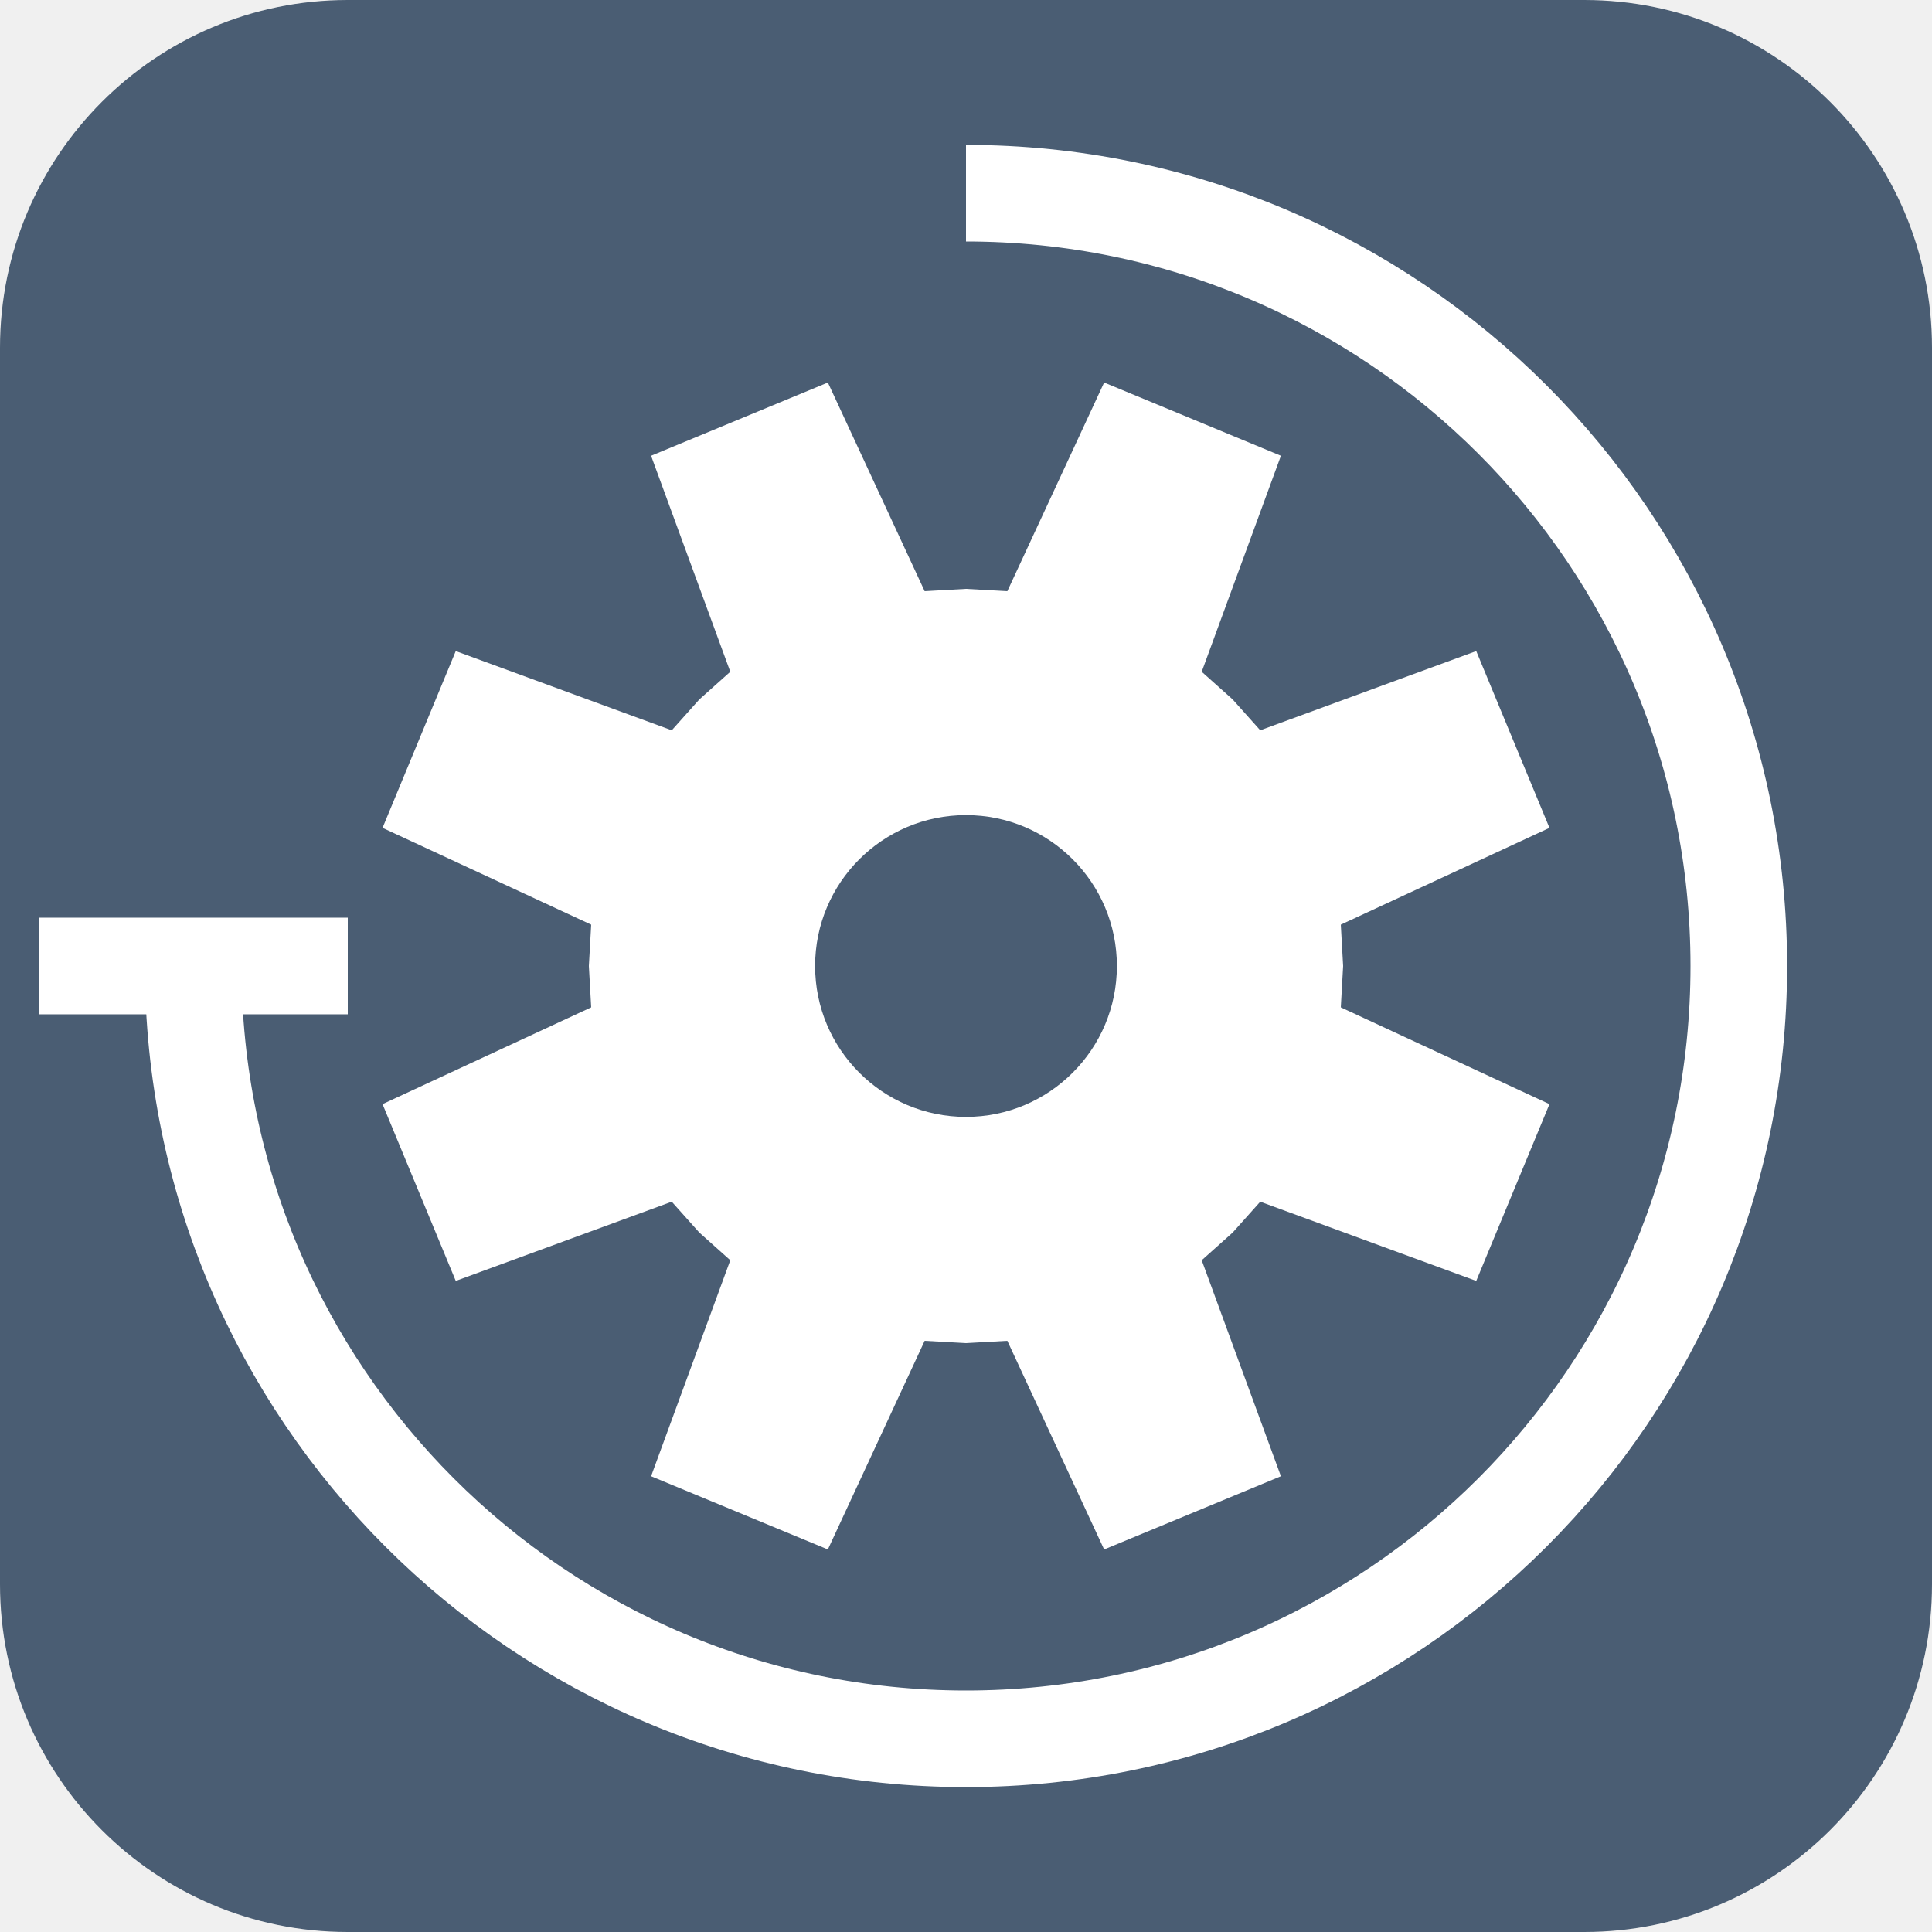
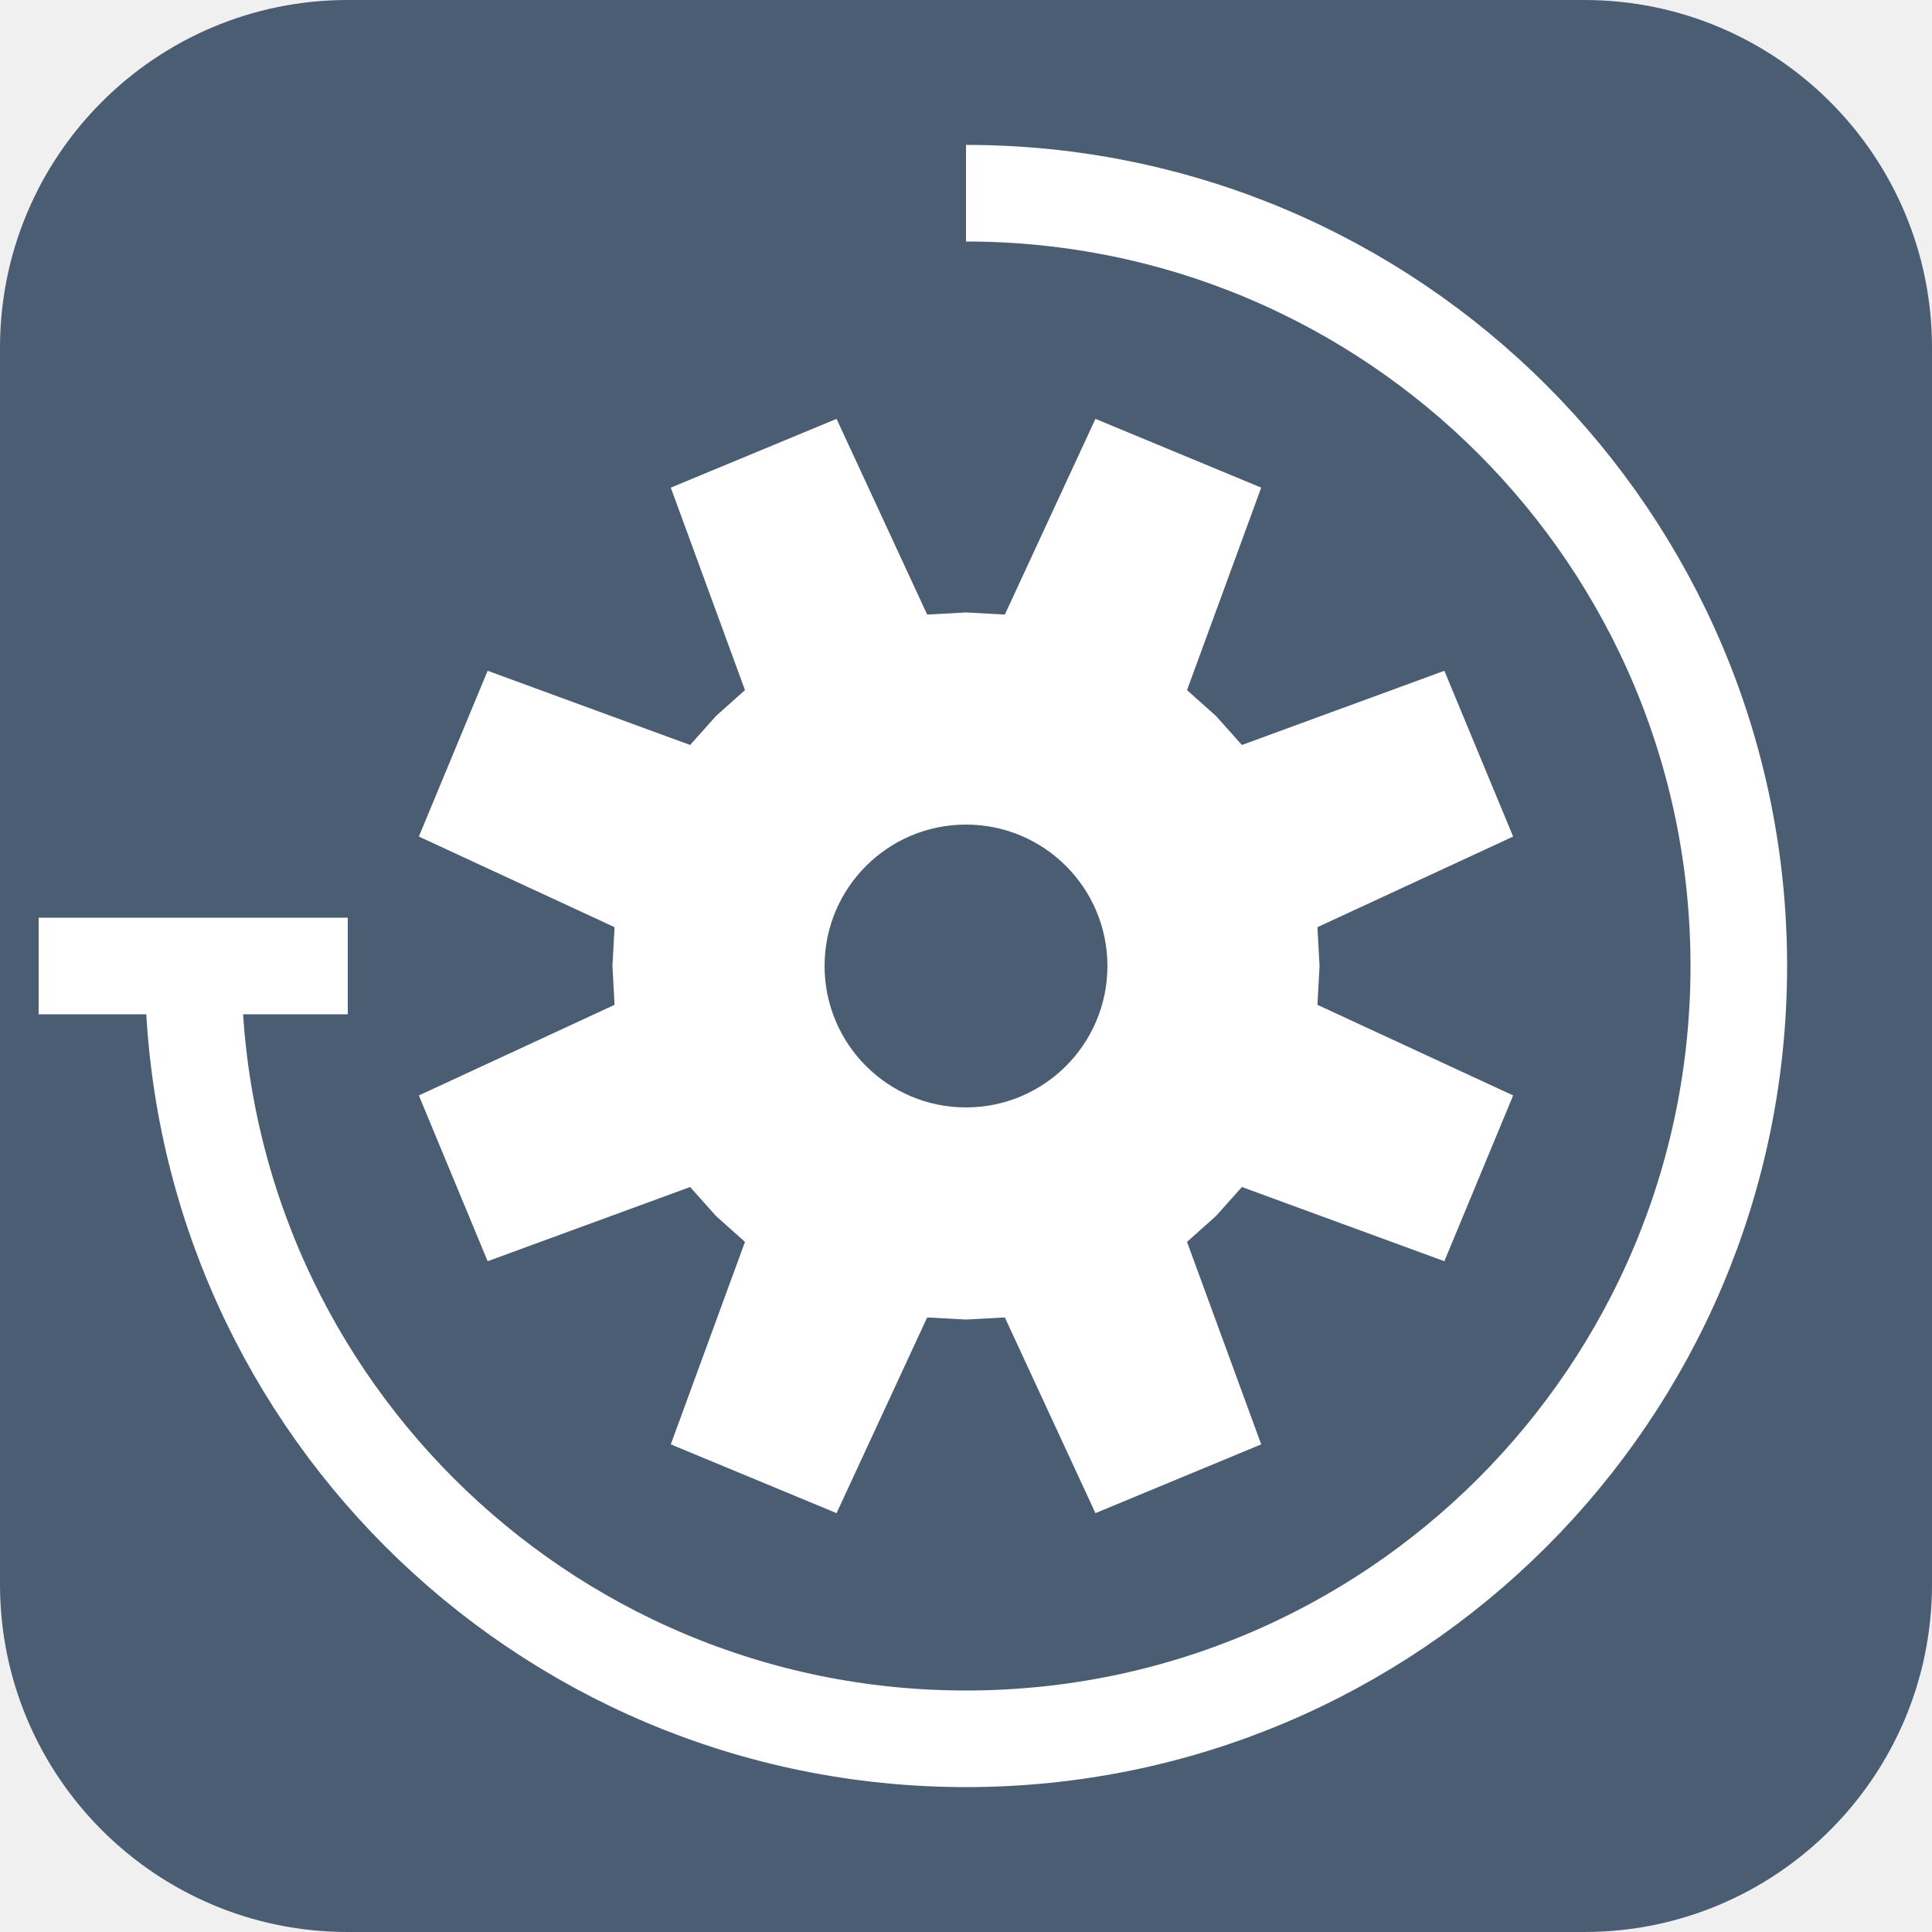
<svg xmlns="http://www.w3.org/2000/svg" viewBox="0 0 100 100">
  <rect width="100" height="100" rx="18" fill="#4a5d73" />
  <g fill="#fff">
-     <path fill-rule="evenodd" d="M69.52 50.00 L69.40 52.14 L80.20 57.15 L76.41 66.30 L65.23 62.20 L63.80 63.80 L62.20 65.23 L66.30 76.41 L57.15 80.20 L52.14 69.40 L50.00 69.52 L47.86 69.40 L42.85 80.20 L33.70 76.41 L37.80 65.23 L36.20 63.80 L34.77 62.20 L23.59 66.30 L19.80 57.15 L30.60 52.14 L30.48 50.00 L30.60 47.86 L19.80 42.85 L23.59 33.70 L34.77 37.80 L36.20 36.20 L37.80 34.77 L33.70 23.59 L42.85 19.80 L47.86 30.60 L50.00 30.48 L52.14 30.60 L57.15 19.80 L66.30 23.59 L62.20 34.77 L63.80 36.20 L65.23 37.80 L76.41 33.70 L80.20 42.85 L69.40 47.86ZM42.19 50.00 a7.81 7.81 0 1 0 15.62 0 a7.81 7.81 0 1 0 -15.62 0Z" />
-     <path d="M50.00 10.00 A40.00 40.00 0 1 1 10.00 50.00" fill="none" stroke="#fff" stroke-width="5" />
-     <path d="M2.00 50.00 L18.00 50.00" stroke="#fff" stroke-width="5" />
+     <path fill-rule="evenodd" d="M68.30 50.00 L68.19 52.01 L78.32 56.70 L74.76 65.28 L64.28 61.44 L62.94 62.94 L61.44 64.28 L65.28 74.76 L56.70 78.32 L52.01 68.19 L50.00 68.30 L47.99 68.19 L43.30 78.32 L34.72 74.76 L38.56 64.28 L37.06 62.94 L35.72 61.44 L25.24 65.28 L21.68 56.70 L31.81 52.01 L31.70 50.00 L31.81 47.99 L21.68 43.30 L25.24 34.72 L35.72 38.56 L37.06 37.06 L38.56 35.72 L34.72 25.24 L43.30 21.68 L47.99 31.81 L50.00 31.70 L52.01 31.81 L56.70 21.68 L65.28 25.24 L61.44 35.72 L62.94 37.06 L64.28 38.56 L74.76 34.72 L78.32 43.30 L68.19 47.99ZM42.68 50.00 a7.32 7.32 0 1 0 14.64 0 a7.32 7.32 0 1 0 -14.64 0Z" />
+     <path d="M50.00 10.00 A40.00 40.00 0 1 1 10.00 50.00" fill="none" stroke="#fff" stroke-width="5" stroke-linecap="butt" />
+     <path d="M2.00 50.00 L18.00 50.00" stroke="#fff" stroke-width="5" stroke-linecap="butt" />
  </g>
</svg>
